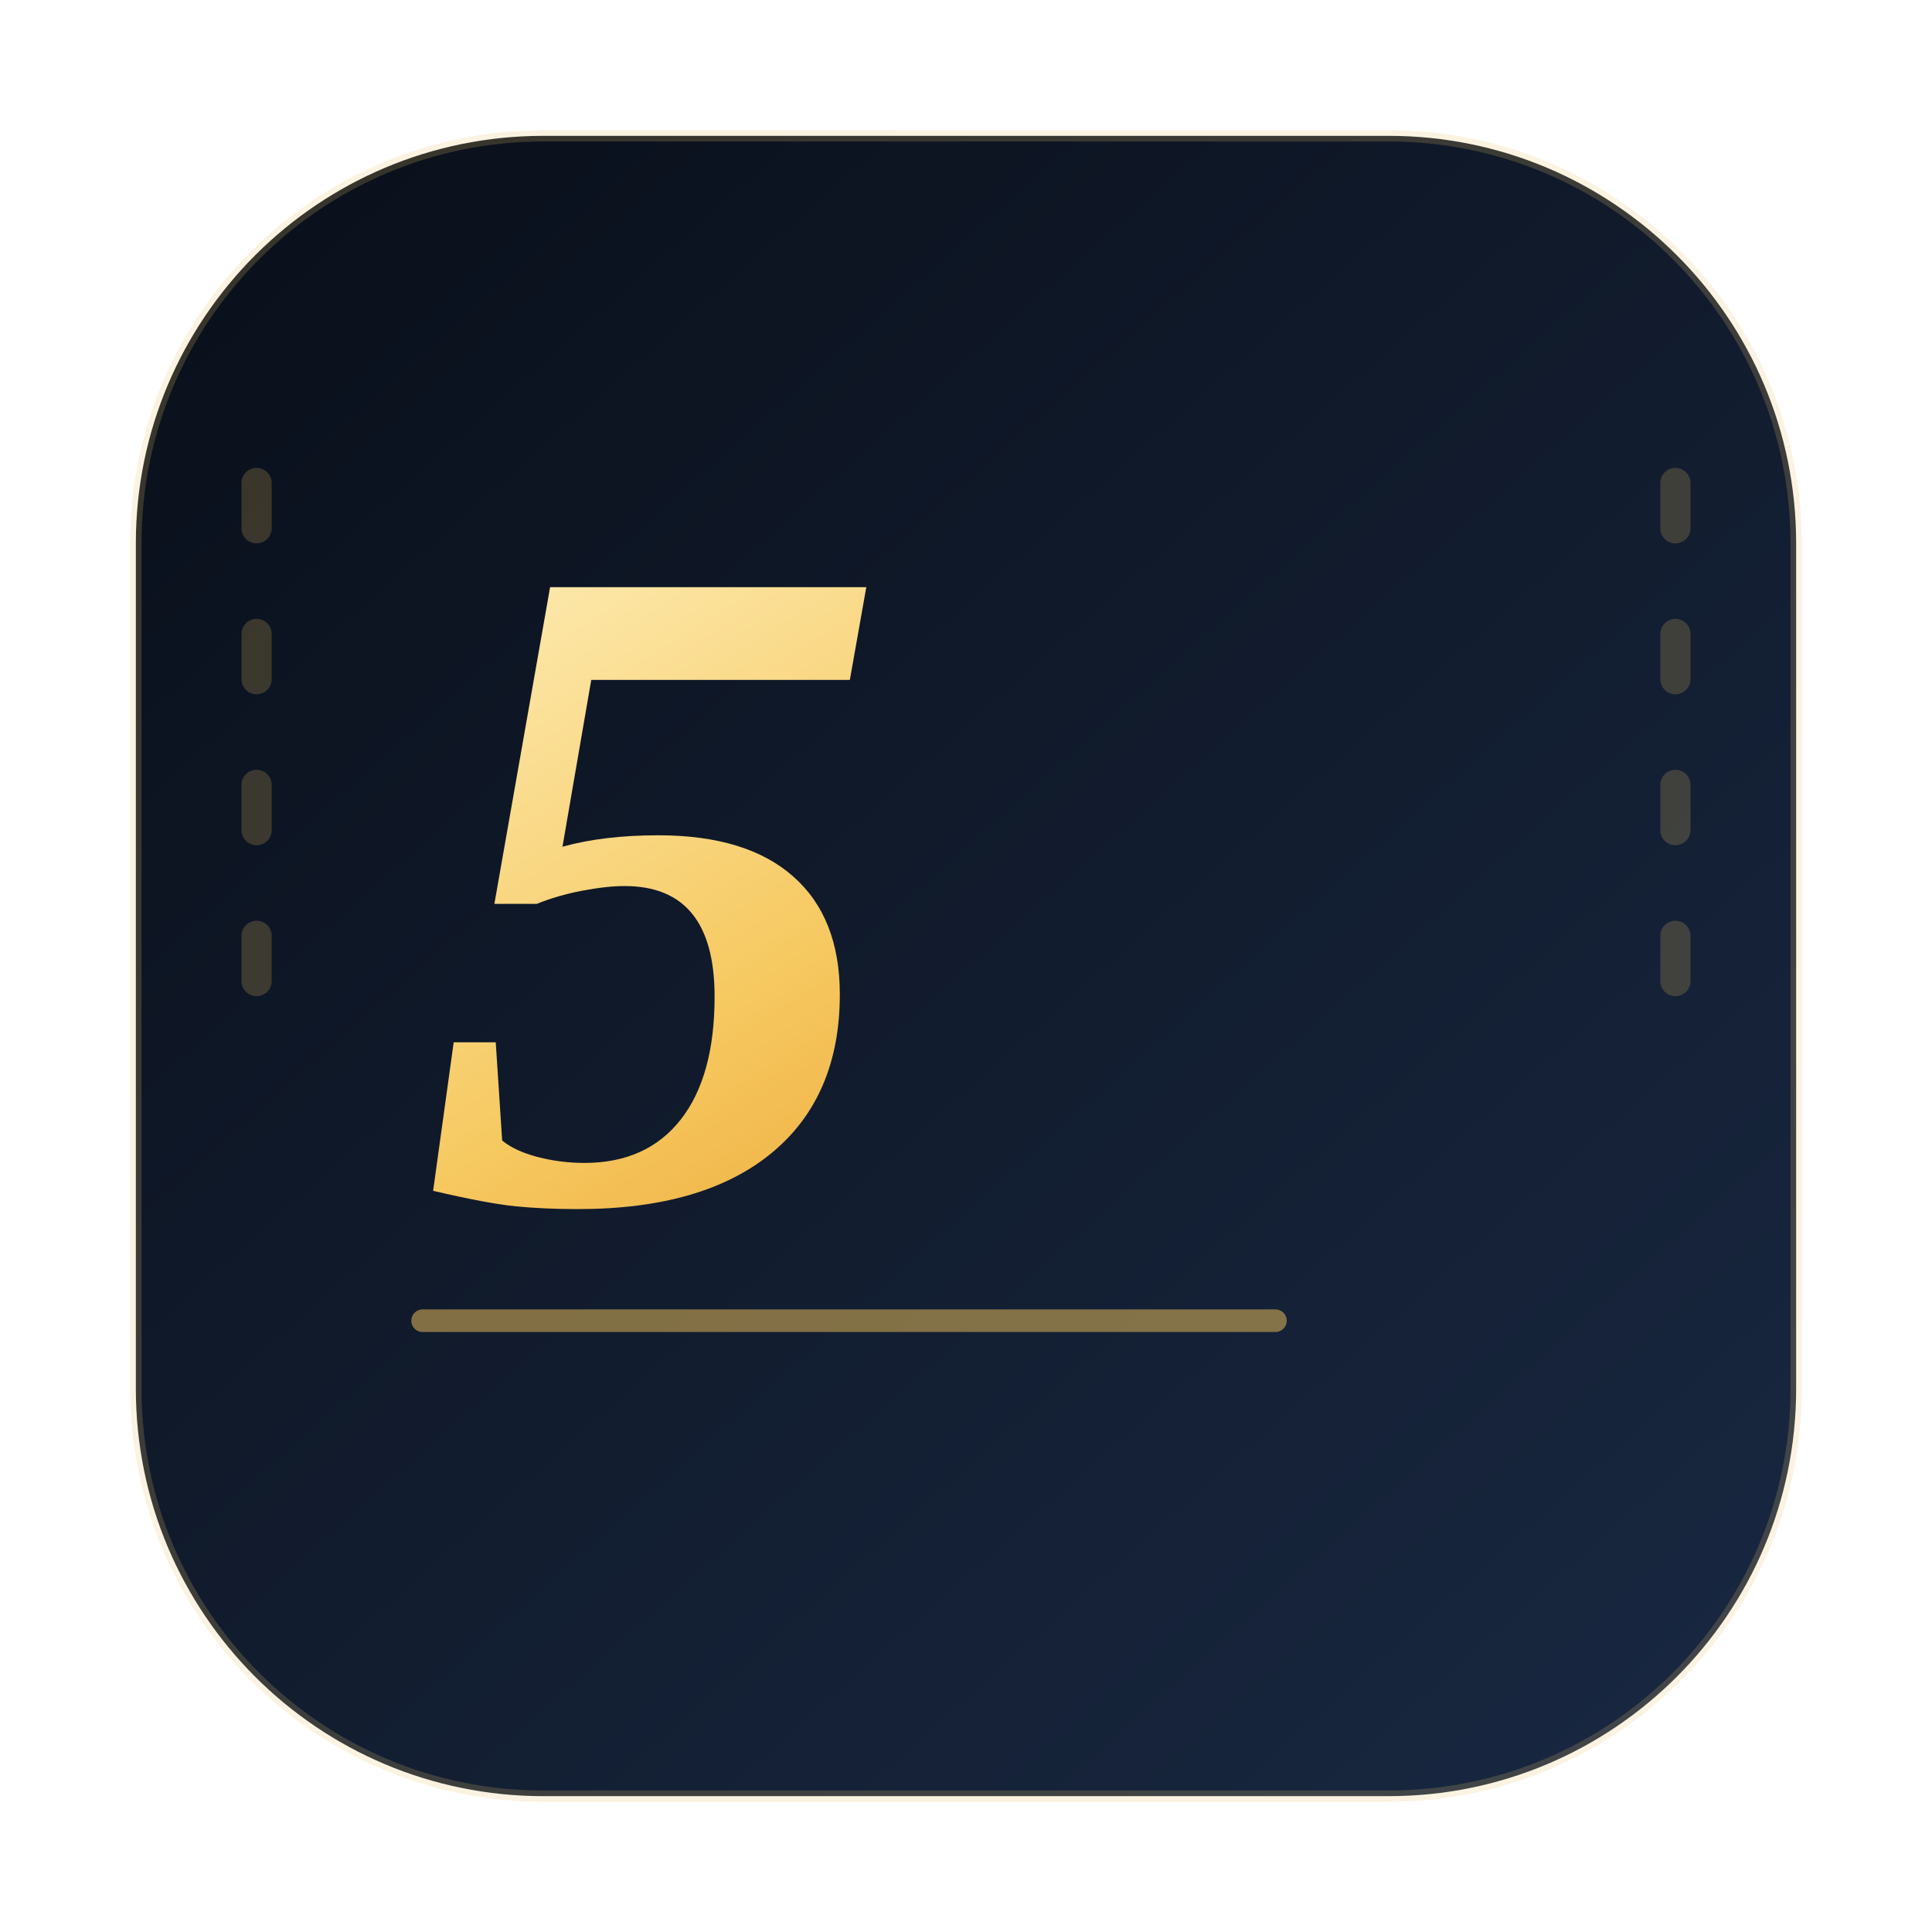
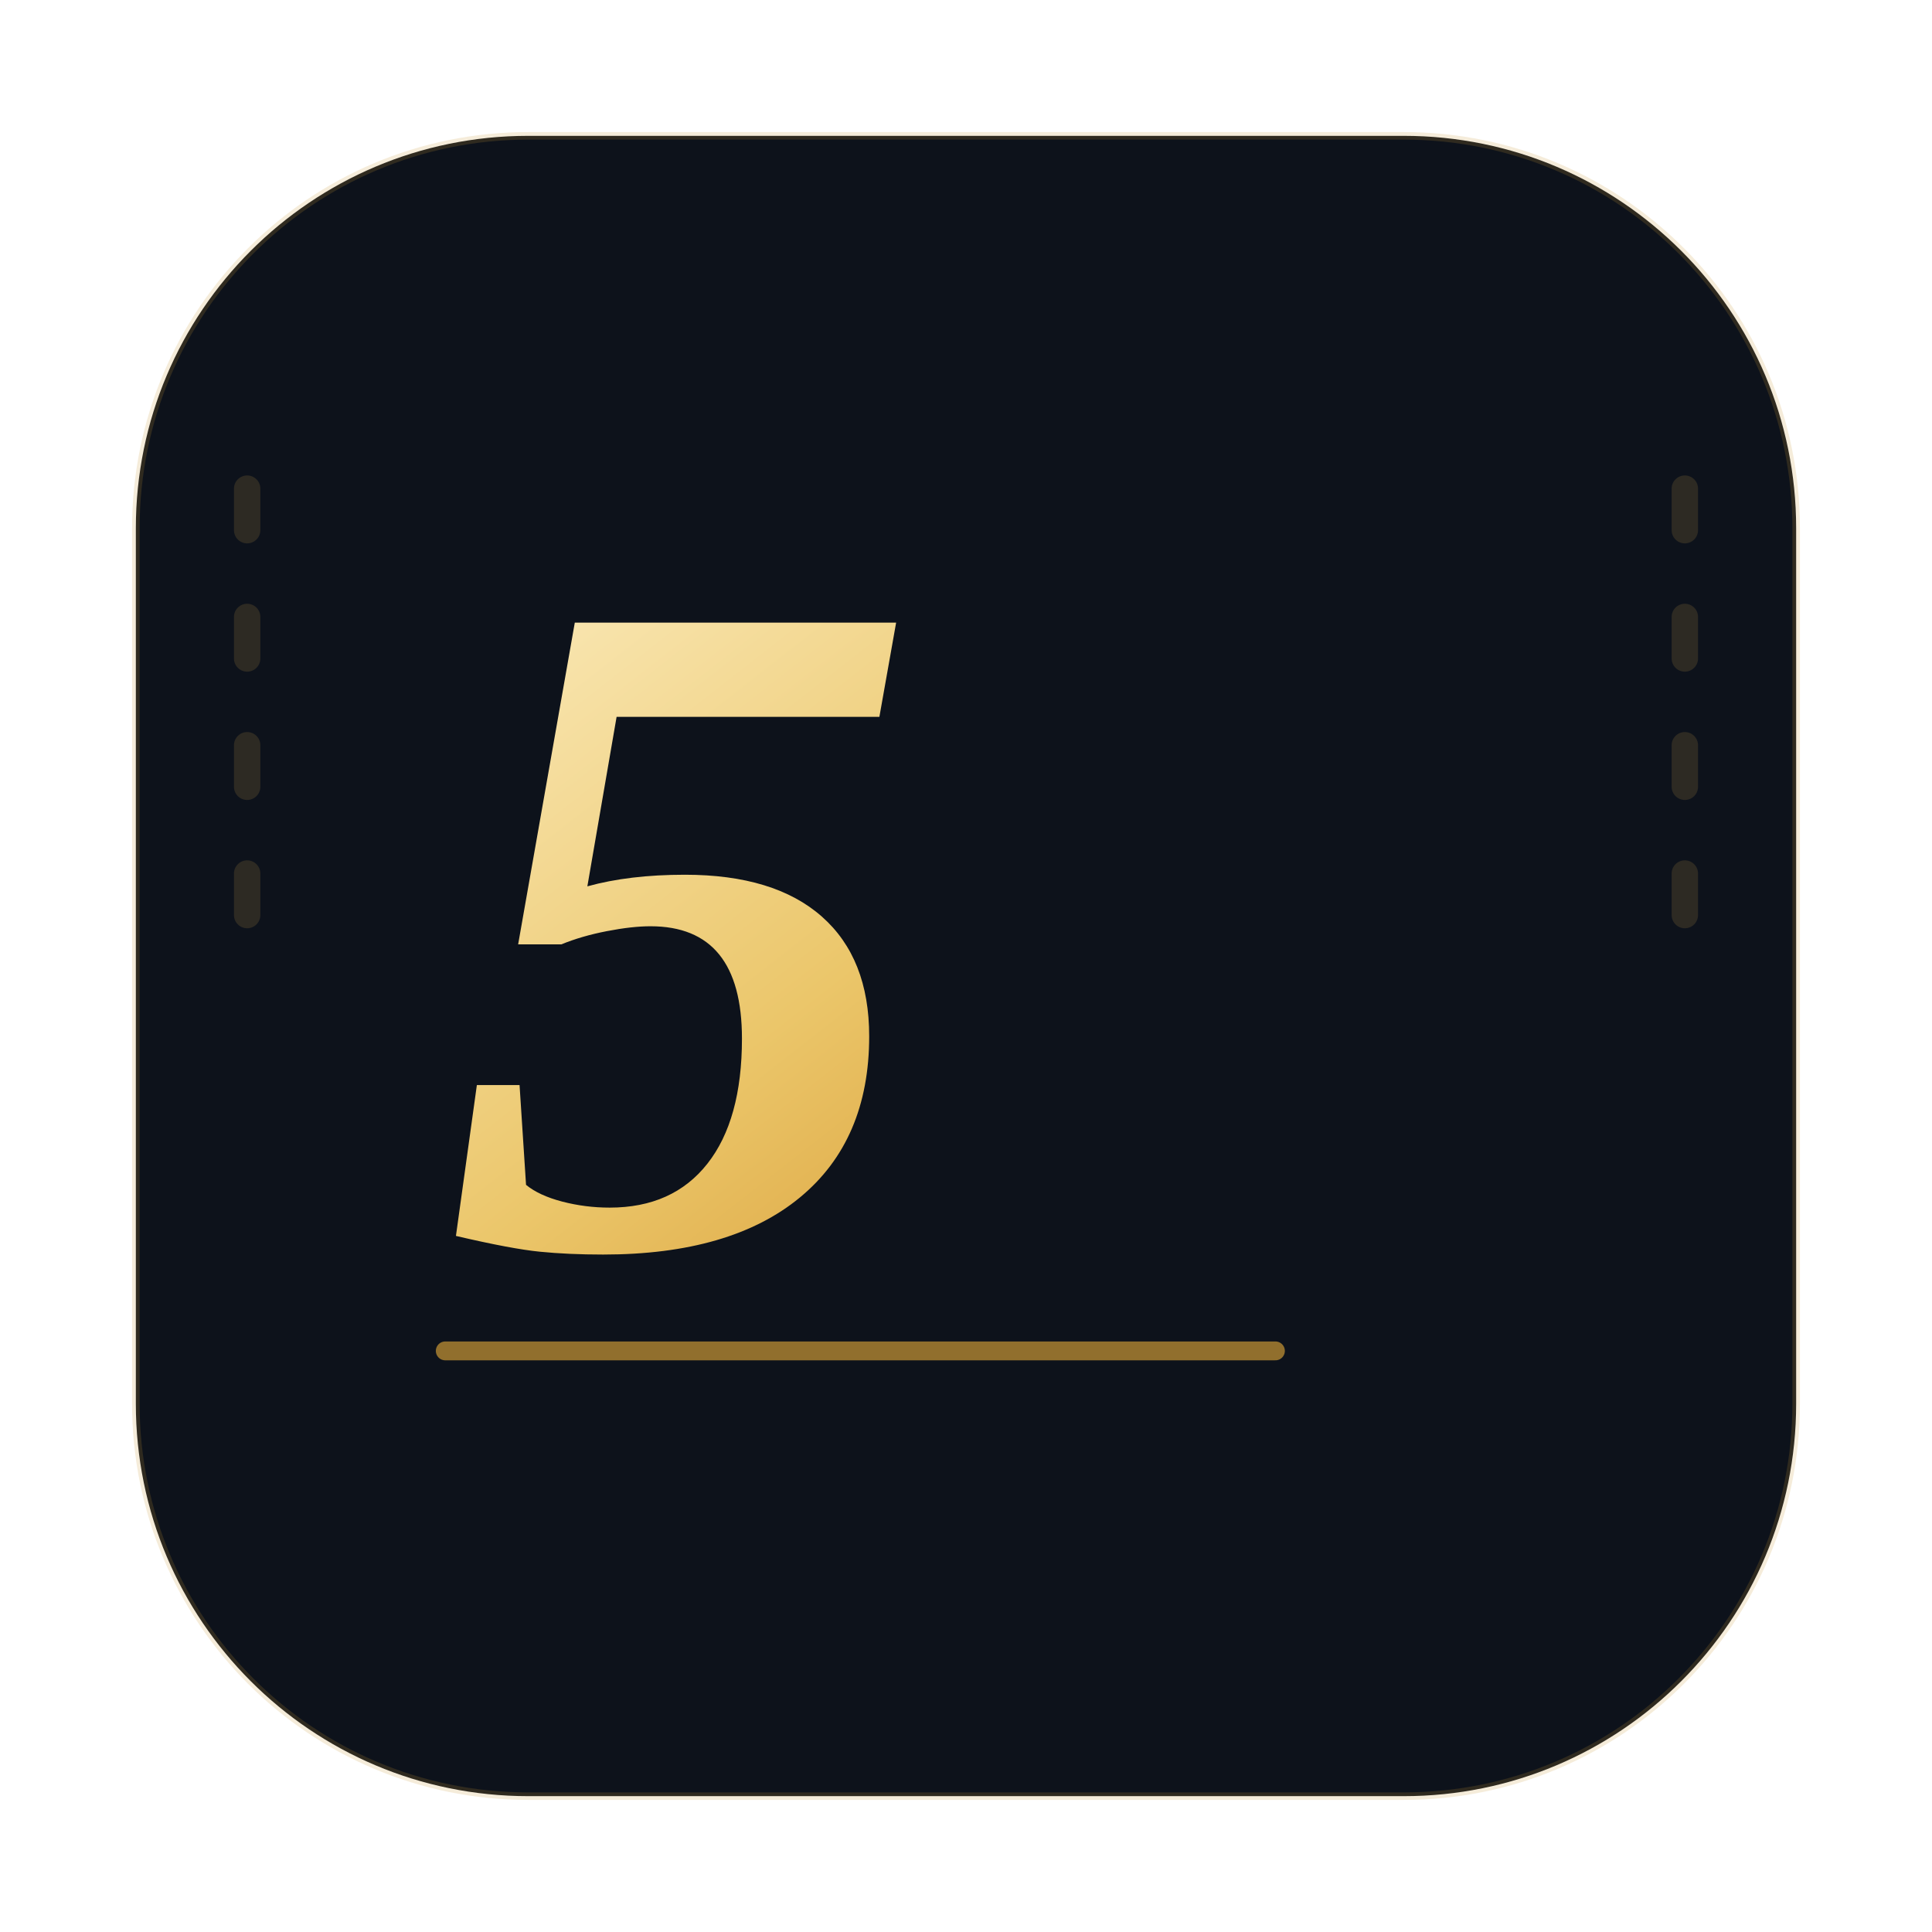
<svg xmlns="http://www.w3.org/2000/svg" width="512" height="512" viewBox="0 0 512 512" fill="none">
  <defs>
-     <linearGradient id="bg" x1="74" y1="48" x2="442" y2="462" gradientUnits="userSpaceOnUse">
-       <stop stop-color="#0A101B" />
-       <stop offset="1" stop-color="#182740" />
-     </linearGradient>
-     <linearGradient id="gold" x1="141" y1="100" x2="322" y2="387" gradientUnits="userSpaceOnUse">
-       <stop stop-color="#FFF4C7" />
-       <stop offset="0.5" stop-color="#F6C85F" />
-       <stop offset="1" stop-color="#E38B19" />
+     <linearGradient id="gold" x1="122" y1="110" x2="322" y2="366" gradientUnits="userSpaceOnUse">
+       <stop stop-color="#FFF4D0" />
+       <stop offset="0.55" stop-color="#EBC66A" />
+       <stop offset="1" stop-color="#D18B1F" />
    </linearGradient>
  </defs>
-   <rect x="36" y="36" width="440" height="440" rx="108" fill="url(#bg)" />
-   <rect x="36" y="36" width="440" height="440" rx="108" stroke="#EBC46A" stroke-opacity="0.2" stroke-width="3" />
-   <g opacity="0.2">
-     <rect x="64" y="124" width="8" height="20" rx="4" fill="#F5C65E" />
-     <rect x="64" y="164" width="8" height="20" rx="4" fill="#F5C65E" />
-     <rect x="64" y="204" width="8" height="20" rx="4" fill="#F5C65E" />
-     <rect x="64" y="244" width="8" height="20" rx="4" fill="#F5C65E" />
-     <rect x="440" y="124" width="8" height="20" rx="4" fill="#F5C65E" />
-     <rect x="440" y="164" width="8" height="20" rx="4" fill="#F5C65E" />
-     <rect x="440" y="204" width="8" height="20" rx="4" fill="#F5C65E" />
-     <rect x="440" y="244" width="8" height="20" rx="4" fill="#F5C65E" />
+   <rect x="36" y="36" width="440" height="440" rx="104" fill="#0D121B" />
+   <rect x="36" y="36" width="440" height="440" rx="104" stroke="#C99735" stroke-opacity="0.18" stroke-width="2" />
+   <g opacity="0.16">
+     <rect x="62" y="126" width="7" height="18" rx="3.5" fill="#D7A94A" />
+     <rect x="62" y="160" width="7" height="18" rx="3.5" fill="#D7A94A" />
+     <rect x="62" y="194" width="7" height="18" rx="3.5" fill="#D7A94A" />
+     <rect x="62" y="228" width="7" height="18" rx="3.5" fill="#D7A94A" />
+     <rect x="443" y="126" width="7" height="18" rx="3.5" fill="#D7A94A" />
+     <rect x="443" y="160" width="7" height="18" rx="3.5" fill="#D7A94A" />
+     <rect x="443" y="194" width="7" height="18" rx="3.5" fill="#D7A94A" />
+     <rect x="443" y="228" width="7" height="18" rx="3.5" fill="#D7A94A" />
  </g>
-   <text x="112" y="318" fill="url(#gold)" font-family="Georgia, 'Times New Roman', serif" font-size="248" font-style="italic" font-weight="700">5</text>
-   <path d="M112 350H338" stroke="#F4C55C" stroke-opacity="0.5" stroke-width="6" stroke-linecap="round" />
+   <text x="118" y="330" fill="url(#gold)" font-family="'Baskerville', 'Georgia', 'Times New Roman', serif" font-size="252" font-style="italic" font-weight="700">5</text>
+   <path d="M118 358H338" stroke="#C99735" stroke-opacity="0.7" stroke-width="5" stroke-linecap="round" />
</svg>
